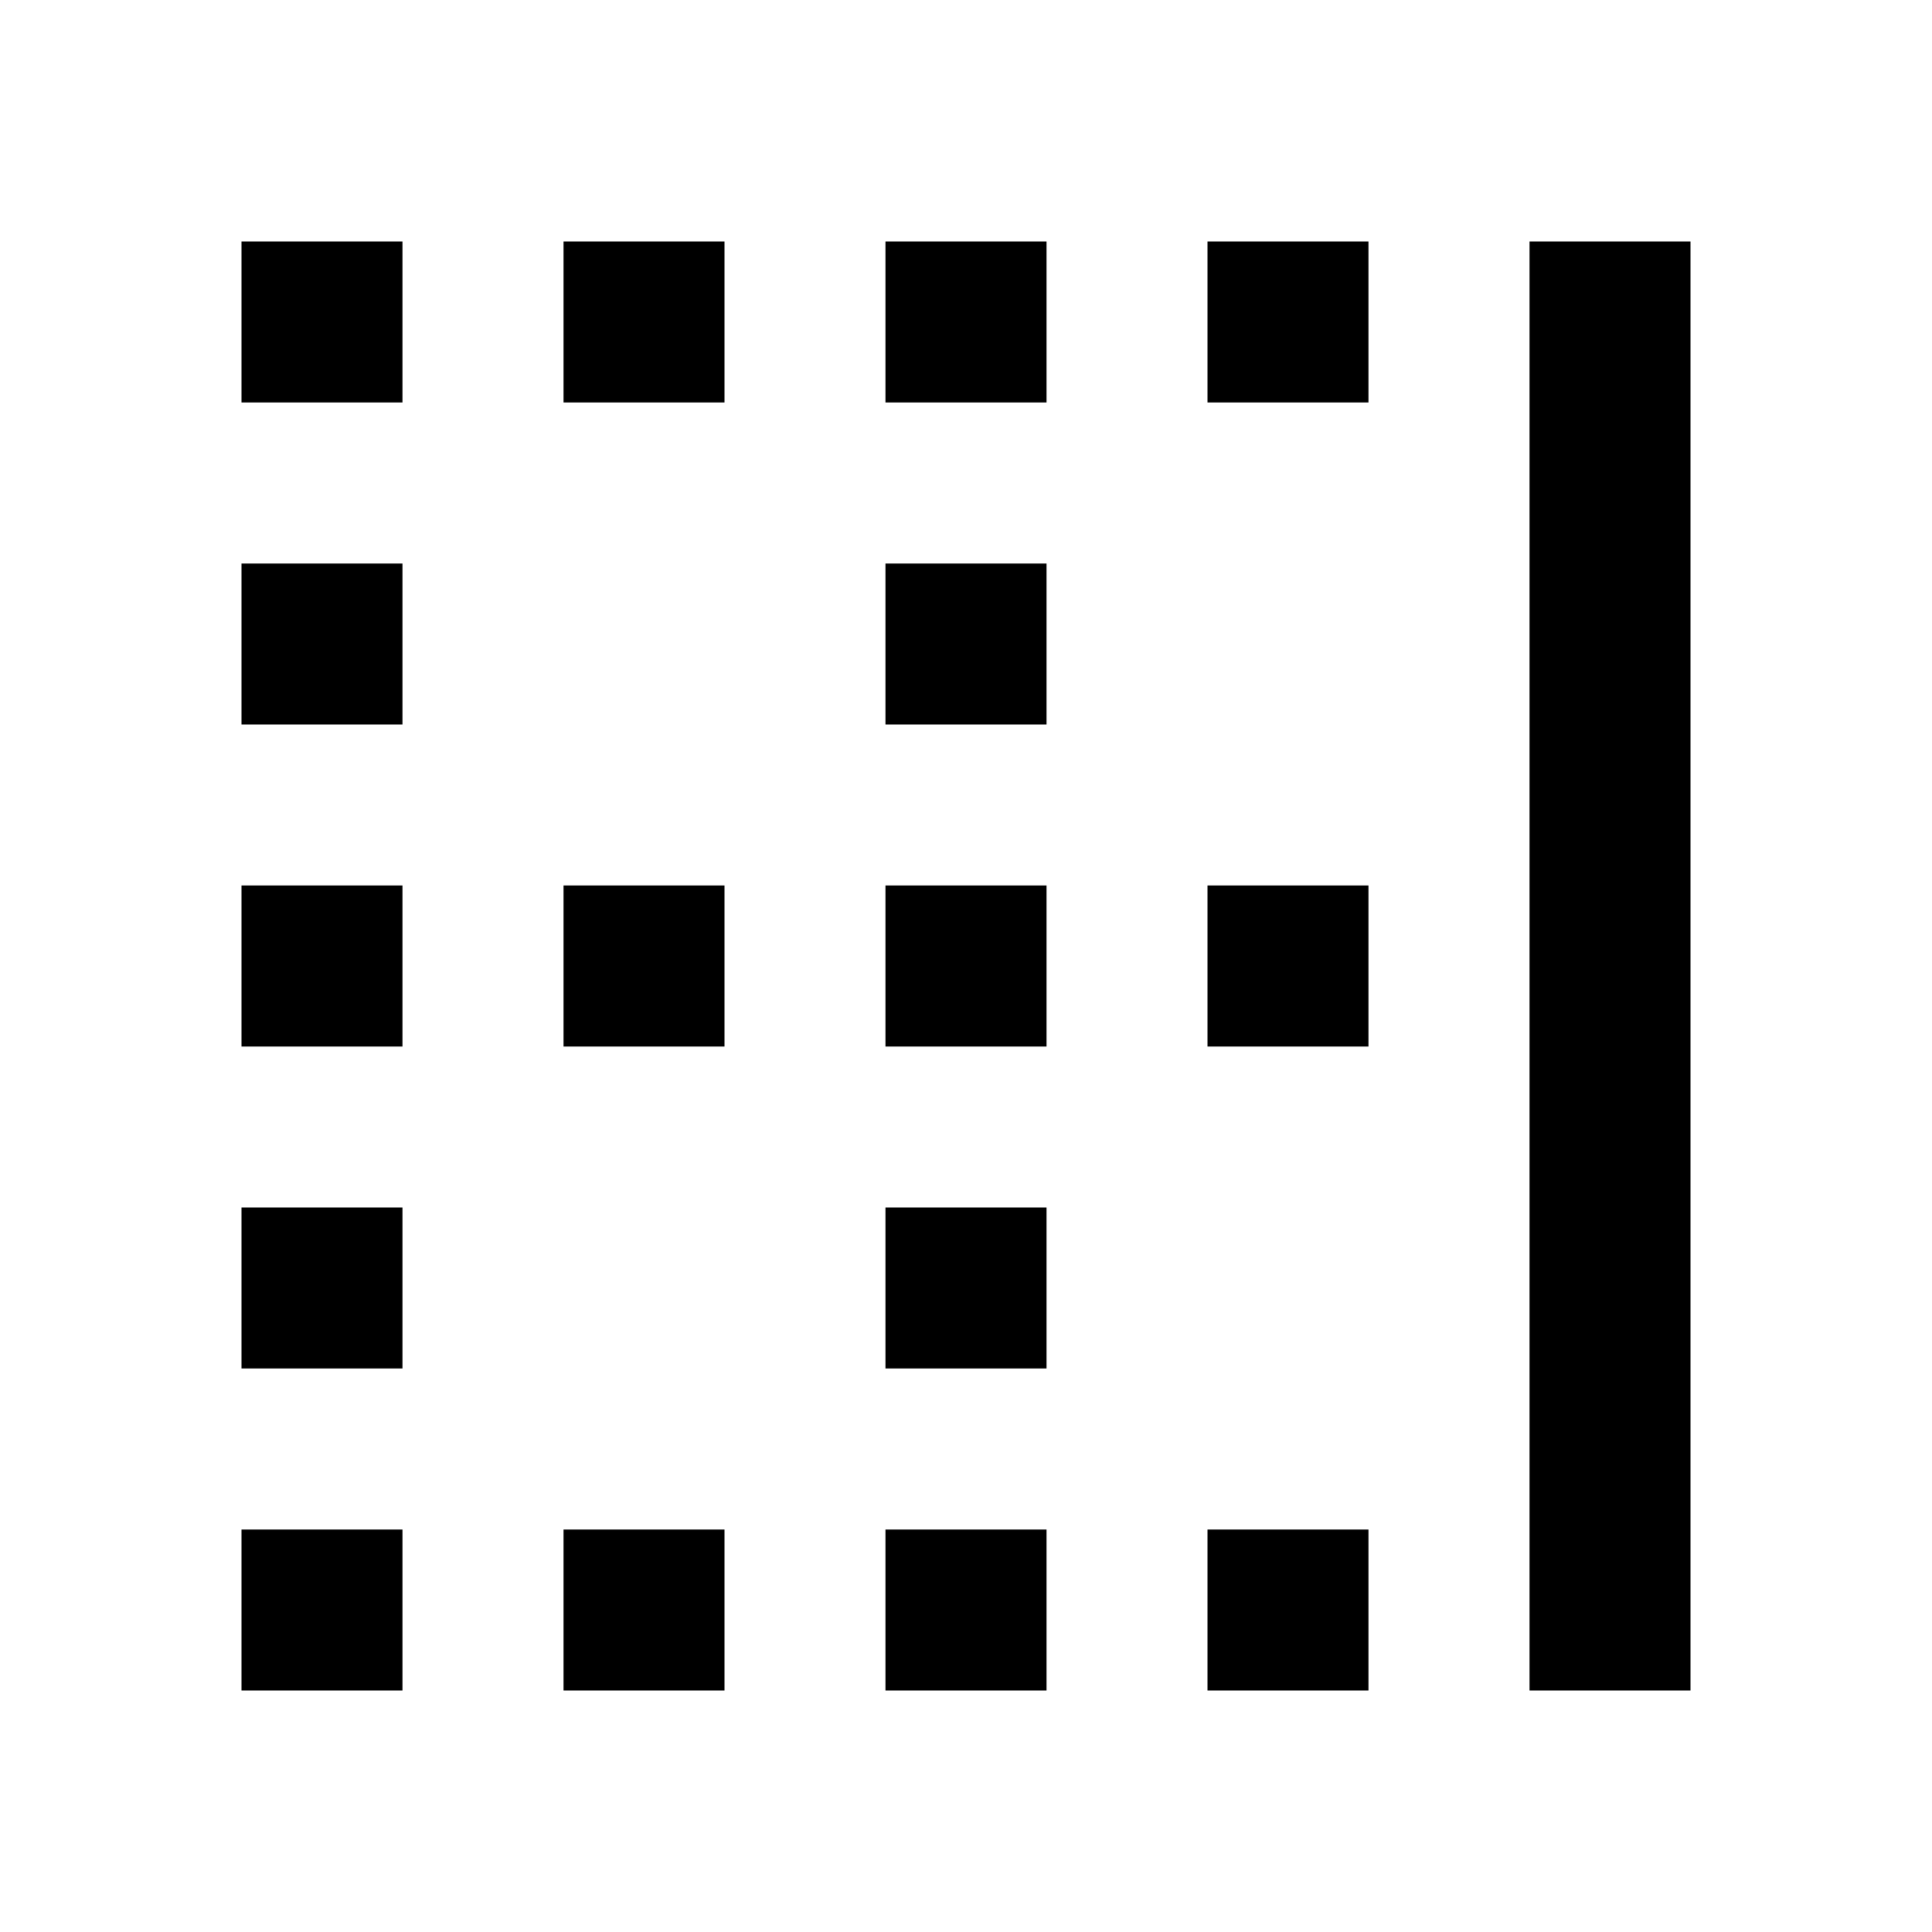
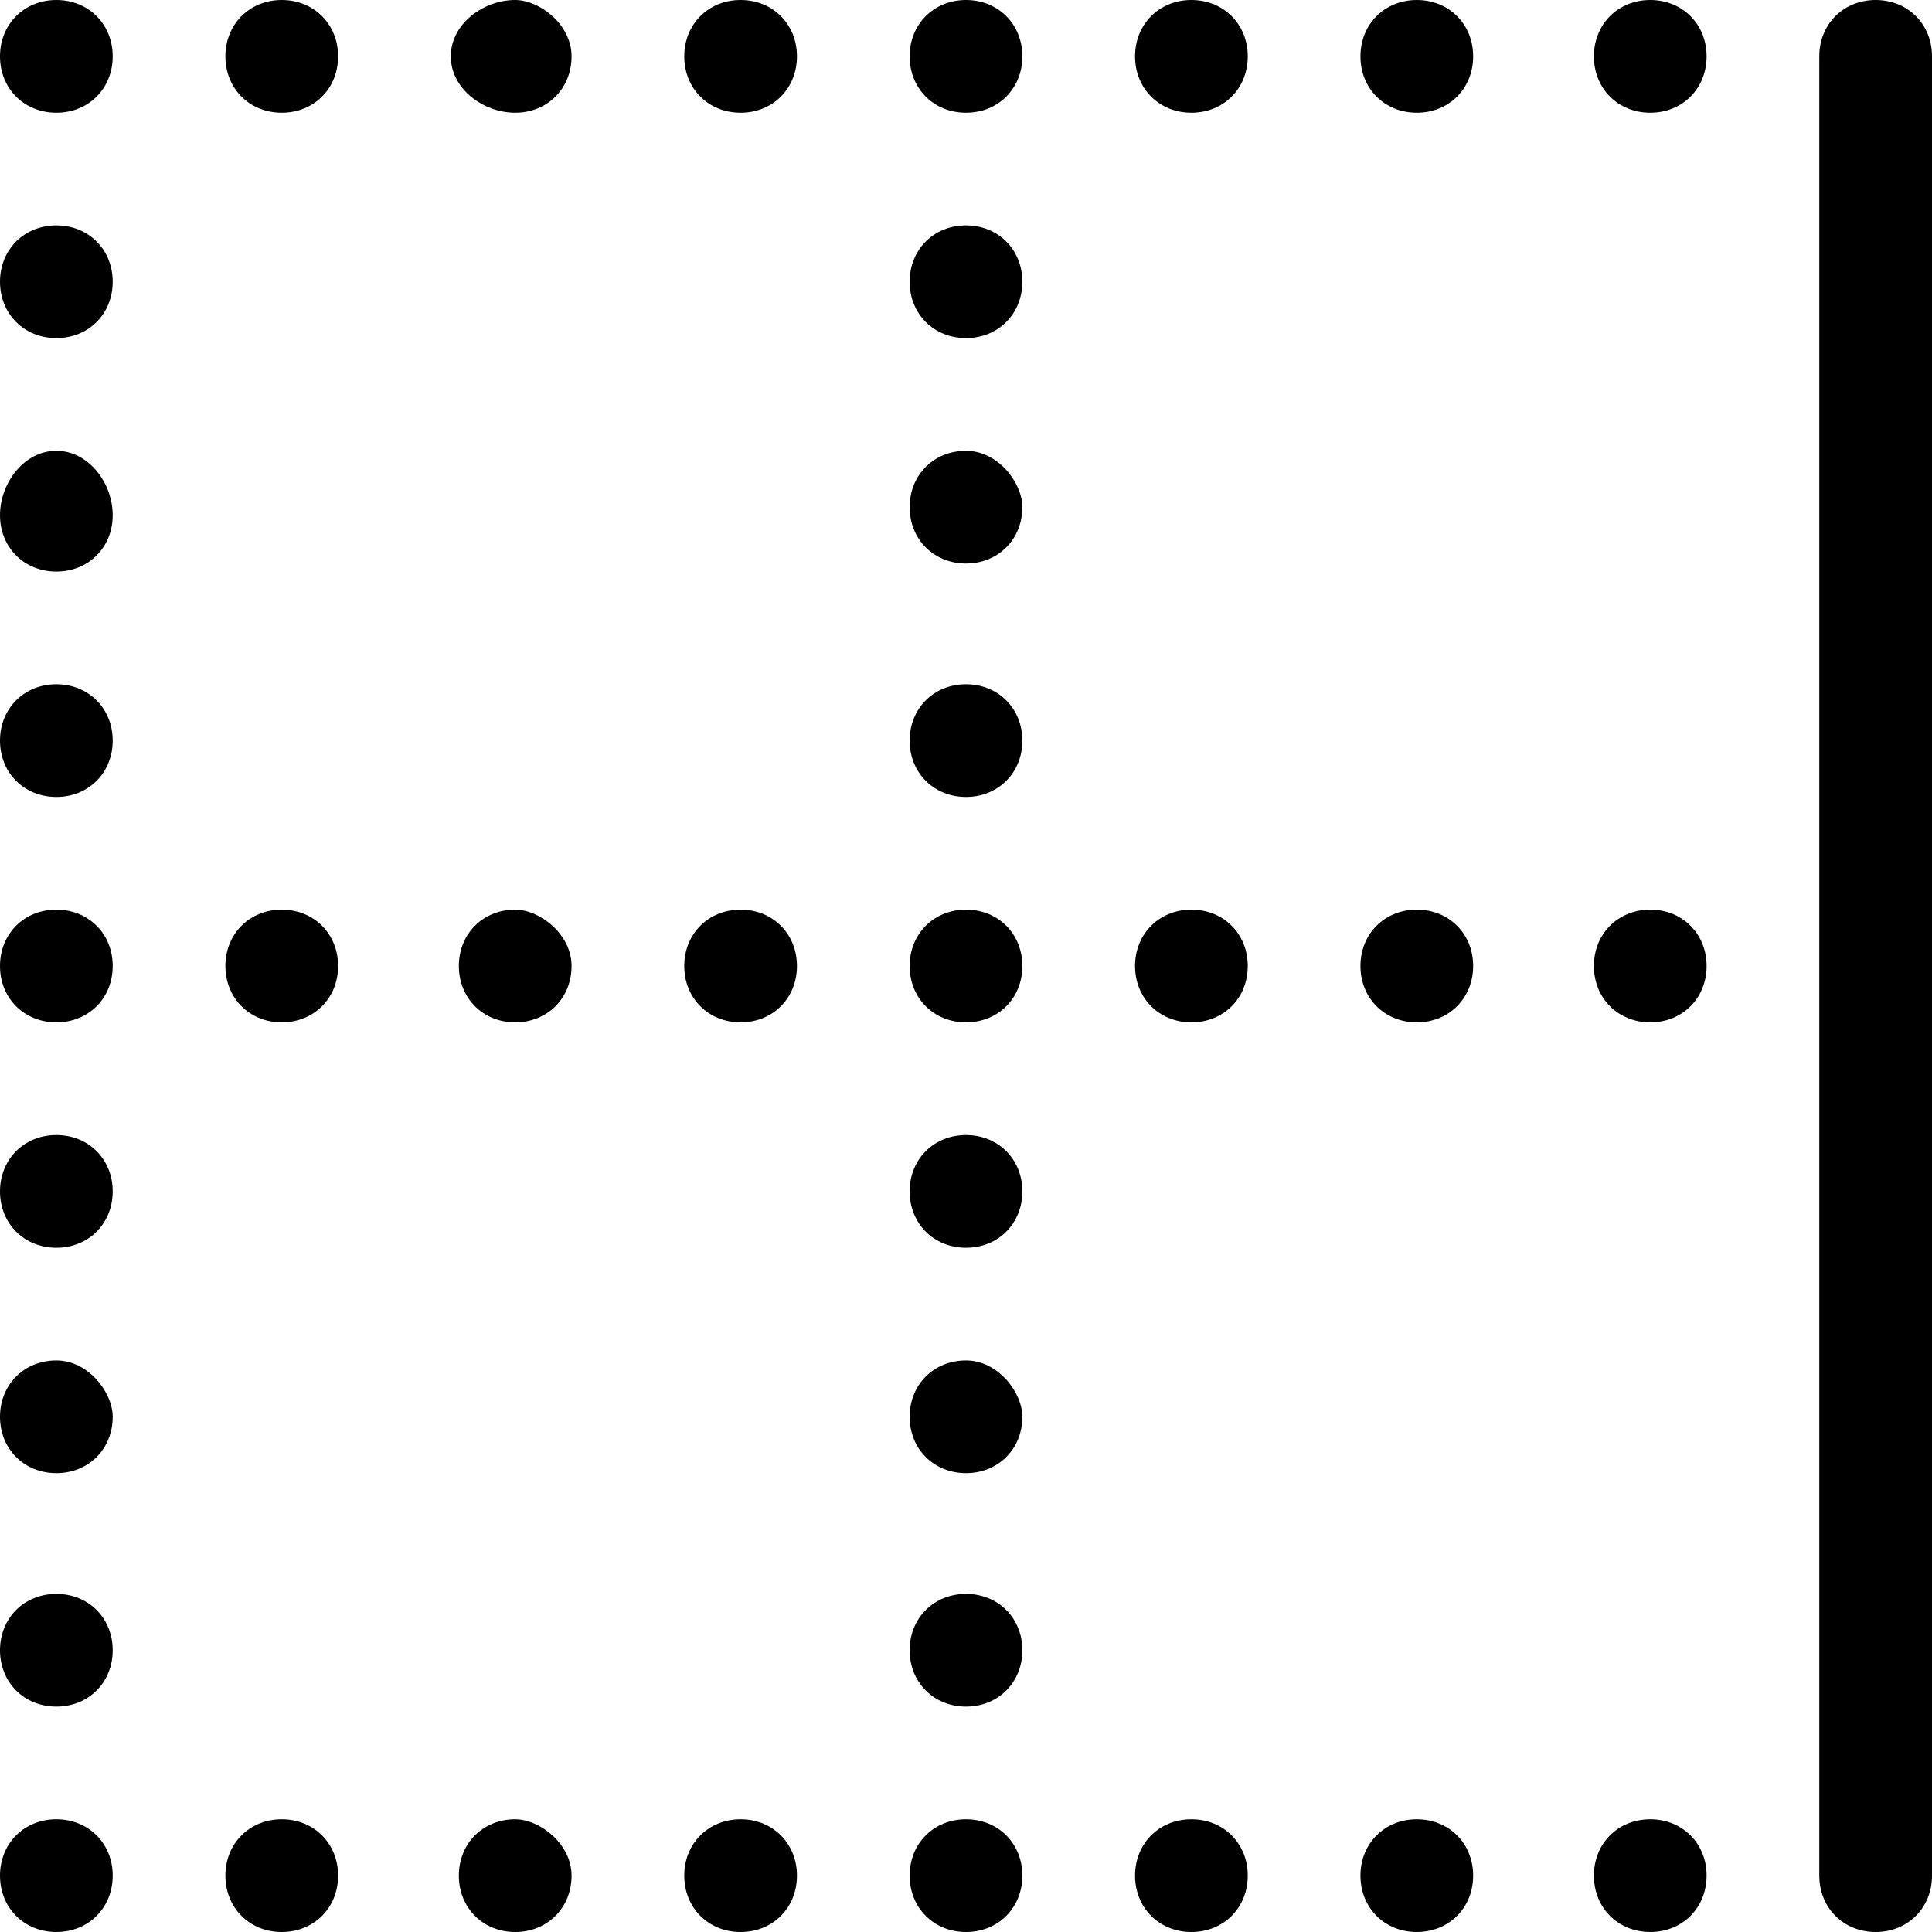
- <svg xmlns="http://www.w3.org/2000/svg" width="24" height="24" viewBox="0 0 24 24">
-   <path d="M7 21h2v-2H7v2zM3 5h2V3H3v2zm4 0h2V3H7v2zm0 8h2v-2H7v2zm-4 8h2v-2H3v2zm8 0h2v-2h-2v2zm-8-8h2v-2H3v2zm0 4h2v-2H3v2zm0-8h2V7H3v2zm8 8h2v-2h-2v2zm4-4h2v-2h-2v2zm4-10v18h2V3h-2zm-4 18h2v-2h-2v2zm0-16h2V3h-2v2zm-4 8h2v-2h-2v2zm0-8h2V3h-2v2zm0 4h2V7h-2v2z" />
+ <svg xmlns="http://www.w3.org/2000/svg" version="1.1" id="Layer_1" x="0px" y="0px" viewBox="0 0 24 24" style="enable-background:new 0 0 24 24;" xml:space="preserve">
+   <path d="M21.2,12c0,0.4-0.3,0.7-0.7,0.7s-0.7-0.3-0.7-0.7s0.3-0.7,0.7-0.7S21.2,11.6,21.2,12z M17.6,11.3c-0.4,0-0.7,0.3-0.7,0.7  s0.3,0.7,0.7,0.7c0.4,0,0.7-0.3,0.7-0.7S18,11.3,17.6,11.3z M14.8,11.3c-0.4,0-0.7,0.3-0.7,0.7s0.3,0.7,0.7,0.7  c0.4,0,0.7-0.3,0.7-0.7S15.2,11.3,14.8,11.3z M9.2,11.3c-0.4,0-0.7,0.3-0.7,0.7s0.3,0.7,0.7,0.7c0.4,0,0.7-0.3,0.7-0.7  S9.6,11.3,9.2,11.3z M6.4,11.3c-0.4,0-0.7,0.3-0.7,0.7s0.3,0.7,0.7,0.7c0.4,0,0.7-0.3,0.7-0.7S6.7,11.3,6.4,11.3z M3.5,11.3  c-0.4,0-0.7,0.3-0.7,0.7s0.3,0.7,0.7,0.7s0.7-0.3,0.7-0.7S3.9,11.3,3.5,11.3z M20.5,22.6c-0.4,0-0.7,0.3-0.7,0.7s0.3,0.7,0.7,0.7  s0.7-0.3,0.7-0.7S20.9,22.6,20.5,22.6z M17.6,22.6c-0.4,0-0.7,0.3-0.7,0.7s0.3,0.7,0.7,0.7c0.4,0,0.7-0.3,0.7-0.7S18,22.6,17.6,22.6  z M14.8,22.6c-0.4,0-0.7,0.3-0.7,0.7s0.3,0.7,0.7,0.7c0.4,0,0.7-0.3,0.7-0.7S15.2,22.6,14.8,22.6z M12,22.6c-0.4,0-0.7,0.3-0.7,0.7  S11.6,24,12,24s0.7-0.3,0.7-0.7S12.4,22.6,12,22.6z M9.2,22.6c-0.4,0-0.7,0.3-0.7,0.7S8.8,24,9.2,24c0.4,0,0.7-0.3,0.7-0.7  S9.6,22.6,9.2,22.6z M6.4,22.6c-0.4,0-0.7,0.3-0.7,0.7S6,24,6.4,24c0.4,0,0.7-0.3,0.7-0.7S6.7,22.6,6.4,22.6z M3.5,22.6  c-0.4,0-0.7,0.3-0.7,0.7S3.1,24,3.5,24s0.7-0.3,0.7-0.7S3.9,22.6,3.5,22.6z M0.7,22.6c-0.4,0-0.7,0.3-0.7,0.7S0.3,24,0.7,24  s0.7-0.3,0.7-0.7S1.1,22.6,0.7,22.6z M0.7,19.8c-0.4,0-0.7,0.3-0.7,0.7s0.3,0.7,0.7,0.7s0.7-0.3,0.7-0.7S1.1,19.8,0.7,19.8z   M0.7,16.9c-0.4,0-0.7,0.3-0.7,0.7c0,0.4,0.3,0.7,0.7,0.7s0.7-0.3,0.7-0.7C1.4,17.3,1.1,16.9,0.7,16.9z M0.7,14.1  c-0.4,0-0.7,0.3-0.7,0.7c0,0.4,0.3,0.7,0.7,0.7s0.7-0.3,0.7-0.7C1.4,14.4,1.1,14.1,0.7,14.1z M0.7,11.3C0.3,11.3,0,11.6,0,12  s0.3,0.7,0.7,0.7s0.7-0.3,0.7-0.7S1.1,11.3,0.7,11.3z M0.7,8.5C0.3,8.5,0,8.8,0,9.2c0,0.4,0.3,0.7,0.7,0.7s0.7-0.3,0.7-0.7  C1.4,8.8,1.1,8.5,0.7,8.5z M0.7,5.6C0.3,5.6,0,6,0,6.4c0,0.4,0.3,0.7,0.7,0.7s0.7-0.3,0.7-0.7C1.4,6,1.1,5.6,0.7,5.6z M0.7,2.8  C0.3,2.8,0,3.1,0,3.5s0.3,0.7,0.7,0.7s0.7-0.3,0.7-0.7S1.1,2.8,0.7,2.8z M0.7,0C0.3,0,0,0.3,0,0.7s0.3,0.7,0.7,0.7s0.7-0.3,0.7-0.7  S1.1,0,0.7,0z M3.5,0C3.1,0,2.8,0.3,2.8,0.7s0.3,0.7,0.7,0.7s0.7-0.3,0.7-0.7S3.9,0,3.5,0z M6.4,0C6,0,5.6,0.3,5.6,0.7  S6,1.4,6.4,1.4c0.4,0,0.7-0.3,0.7-0.7S6.7,0,6.4,0z M9.2,0C8.8,0,8.5,0.3,8.5,0.7s0.3,0.7,0.7,0.7c0.4,0,0.7-0.3,0.7-0.7  S9.6,0,9.2,0z M12,0c-0.4,0-0.7,0.3-0.7,0.7s0.3,0.7,0.7,0.7s0.7-0.3,0.7-0.7S12.4,0,12,0z M12,2.8c-0.4,0-0.7,0.3-0.7,0.7  s0.3,0.7,0.7,0.7s0.7-0.3,0.7-0.7S12.4,2.8,12,2.8z M12,5.6c-0.4,0-0.7,0.3-0.7,0.7c0,0.4,0.3,0.7,0.7,0.7s0.7-0.3,0.7-0.7  C12.7,6,12.4,5.6,12,5.6z M12,8.5c-0.4,0-0.7,0.3-0.7,0.7c0,0.4,0.3,0.7,0.7,0.7s0.7-0.3,0.7-0.7C12.7,8.8,12.4,8.5,12,8.5z   M12,11.3c-0.4,0-0.7,0.3-0.7,0.7s0.3,0.7,0.7,0.7s0.7-0.3,0.7-0.7S12.4,11.3,12,11.3z M12,14.1c-0.4,0-0.7,0.3-0.7,0.7  c0,0.4,0.3,0.7,0.7,0.7s0.7-0.3,0.7-0.7C12.7,14.4,12.4,14.1,12,14.1z M12,16.9c-0.4,0-0.7,0.3-0.7,0.7c0,0.4,0.3,0.7,0.7,0.7  s0.7-0.3,0.7-0.7C12.7,17.3,12.4,16.9,12,16.9z M12,19.8c-0.4,0-0.7,0.3-0.7,0.7s0.3,0.7,0.7,0.7s0.7-0.3,0.7-0.7S12.4,19.8,12,19.8  z M14.8,0c-0.4,0-0.7,0.3-0.7,0.7s0.3,0.7,0.7,0.7c0.4,0,0.7-0.3,0.7-0.7S15.2,0,14.8,0z M17.6,0c-0.4,0-0.7,0.3-0.7,0.7  s0.3,0.7,0.7,0.7c0.4,0,0.7-0.3,0.7-0.7S18,0,17.6,0z M20.5,0c-0.4,0-0.7,0.3-0.7,0.7s0.3,0.7,0.7,0.7s0.7-0.3,0.7-0.7  S20.9,0,20.5,0z M23.3,0c-0.4,0-0.7,0.3-0.7,0.7v22.6c0,0.4,0.3,0.7,0.7,0.7c0.4,0,0.7-0.3,0.7-0.7V0.7C24,0.3,23.7,0,23.3,0z" />
</svg>
